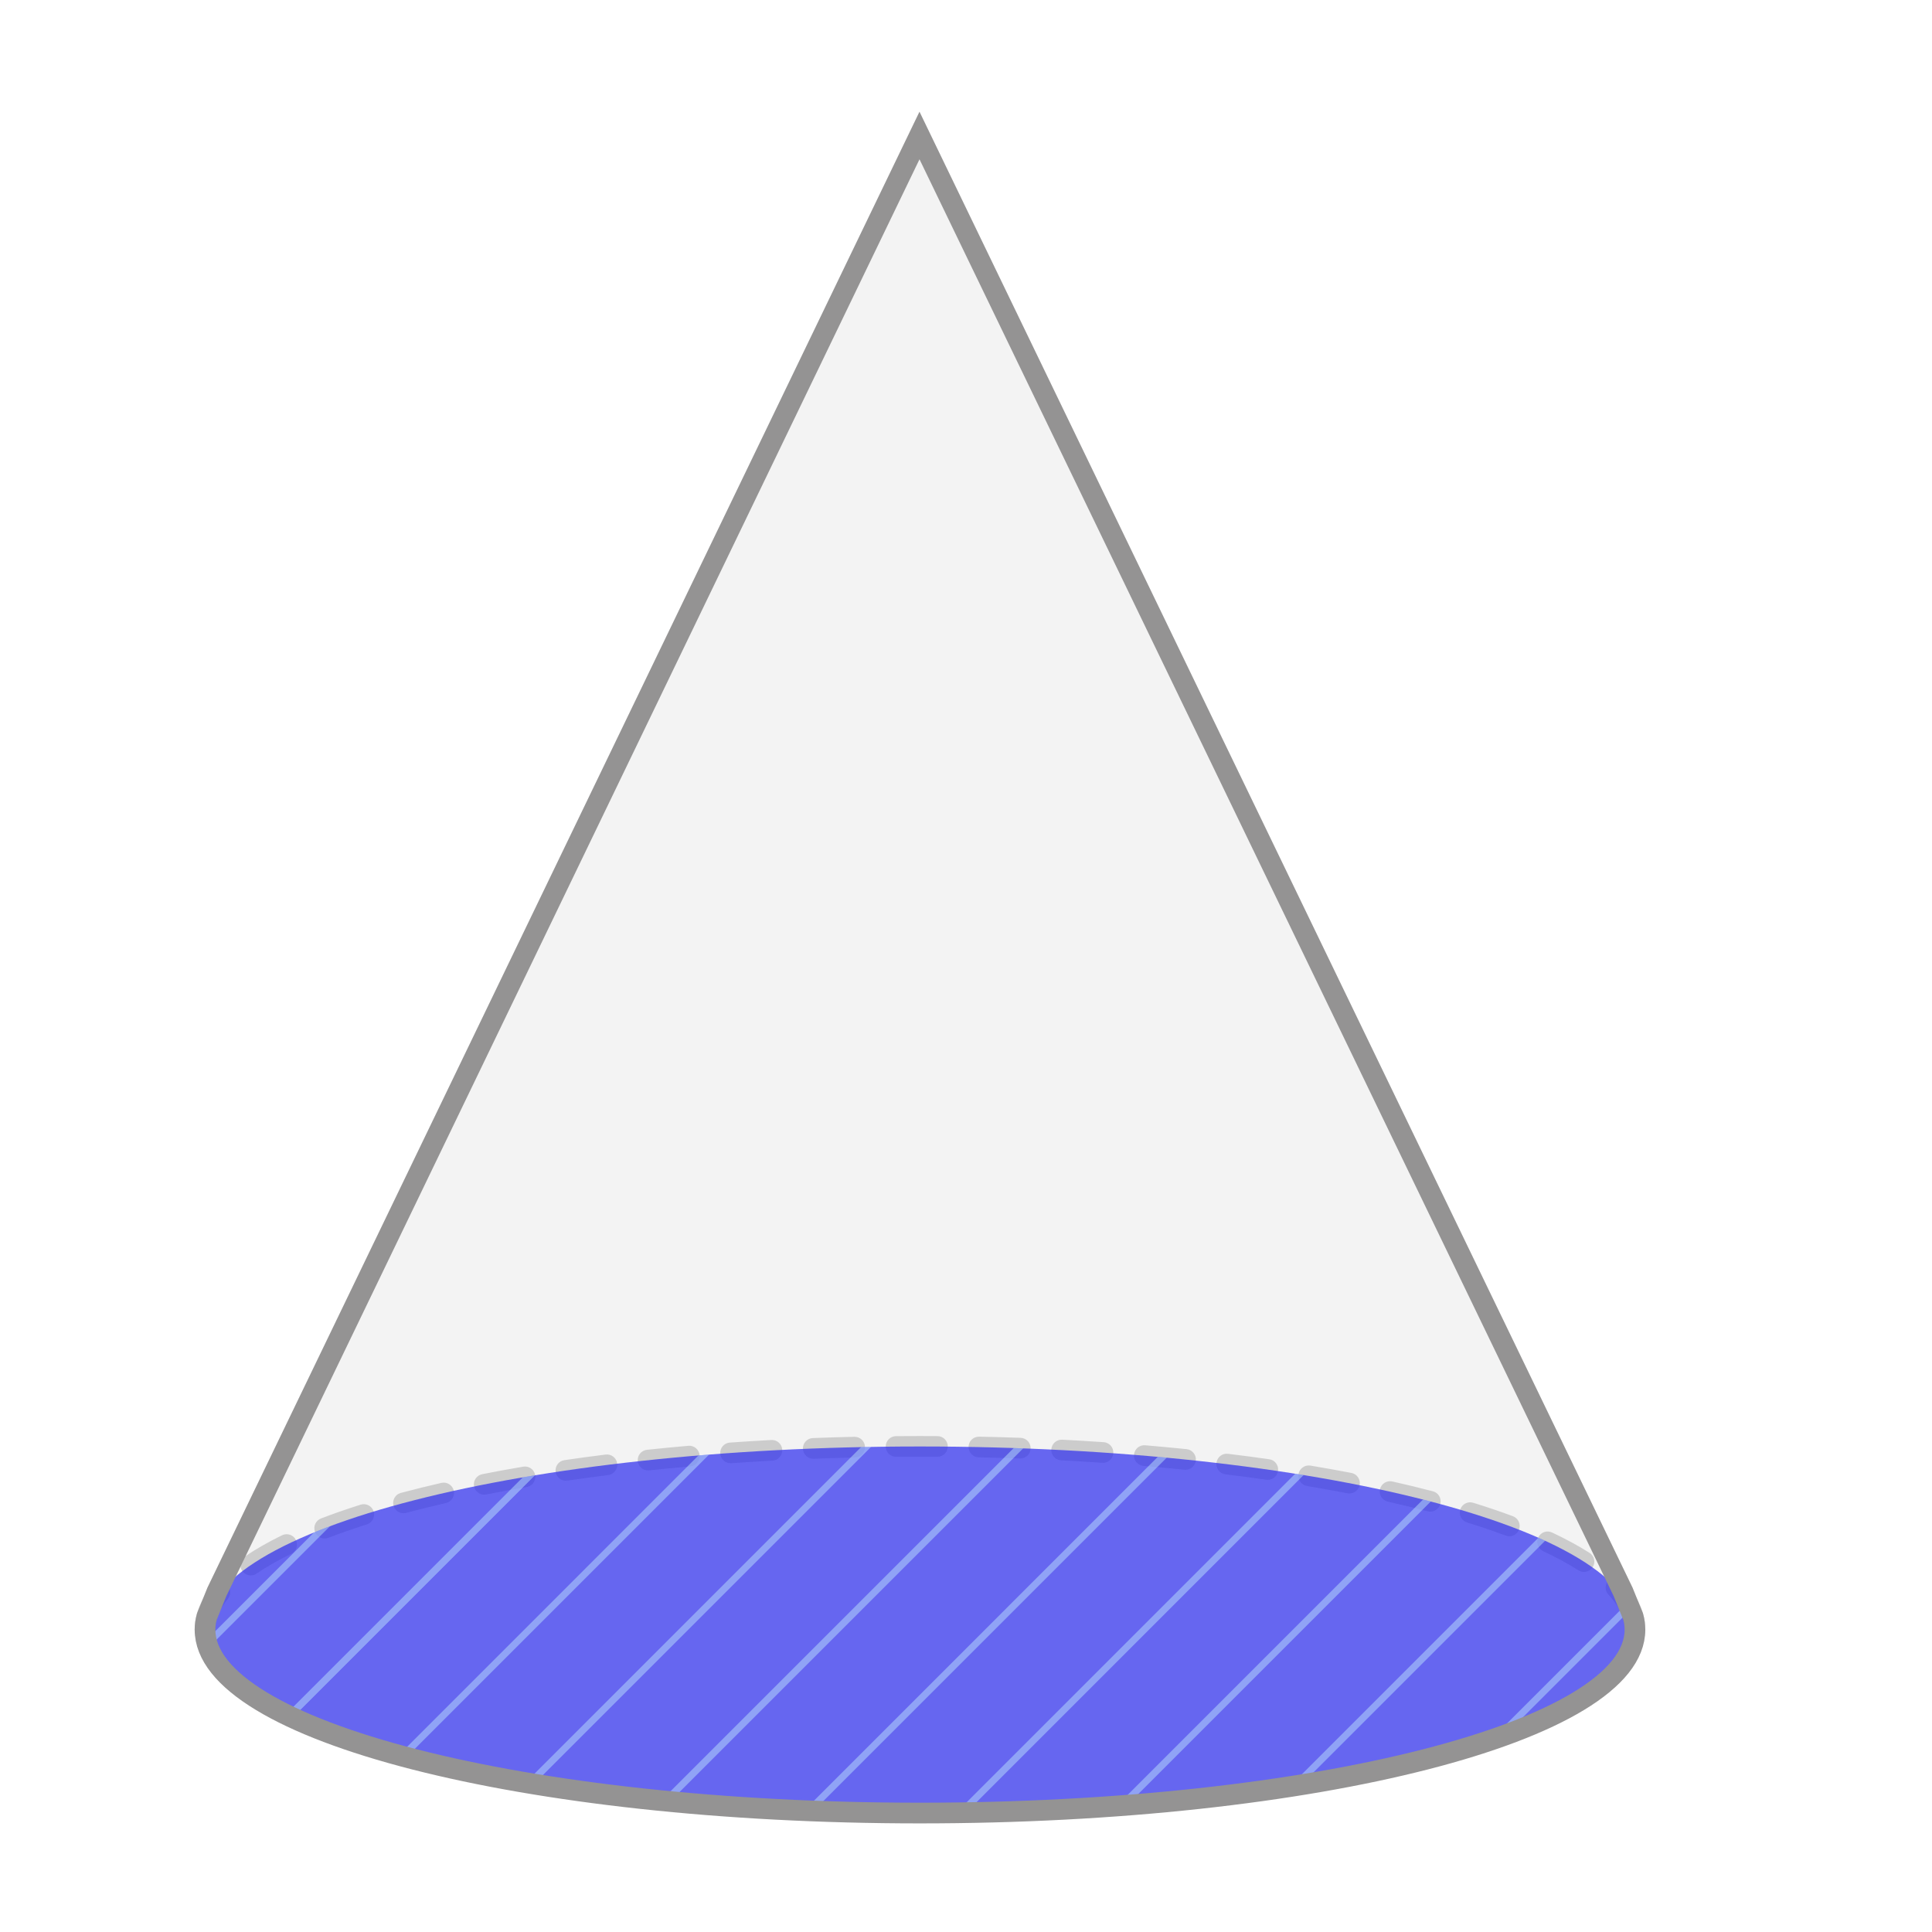
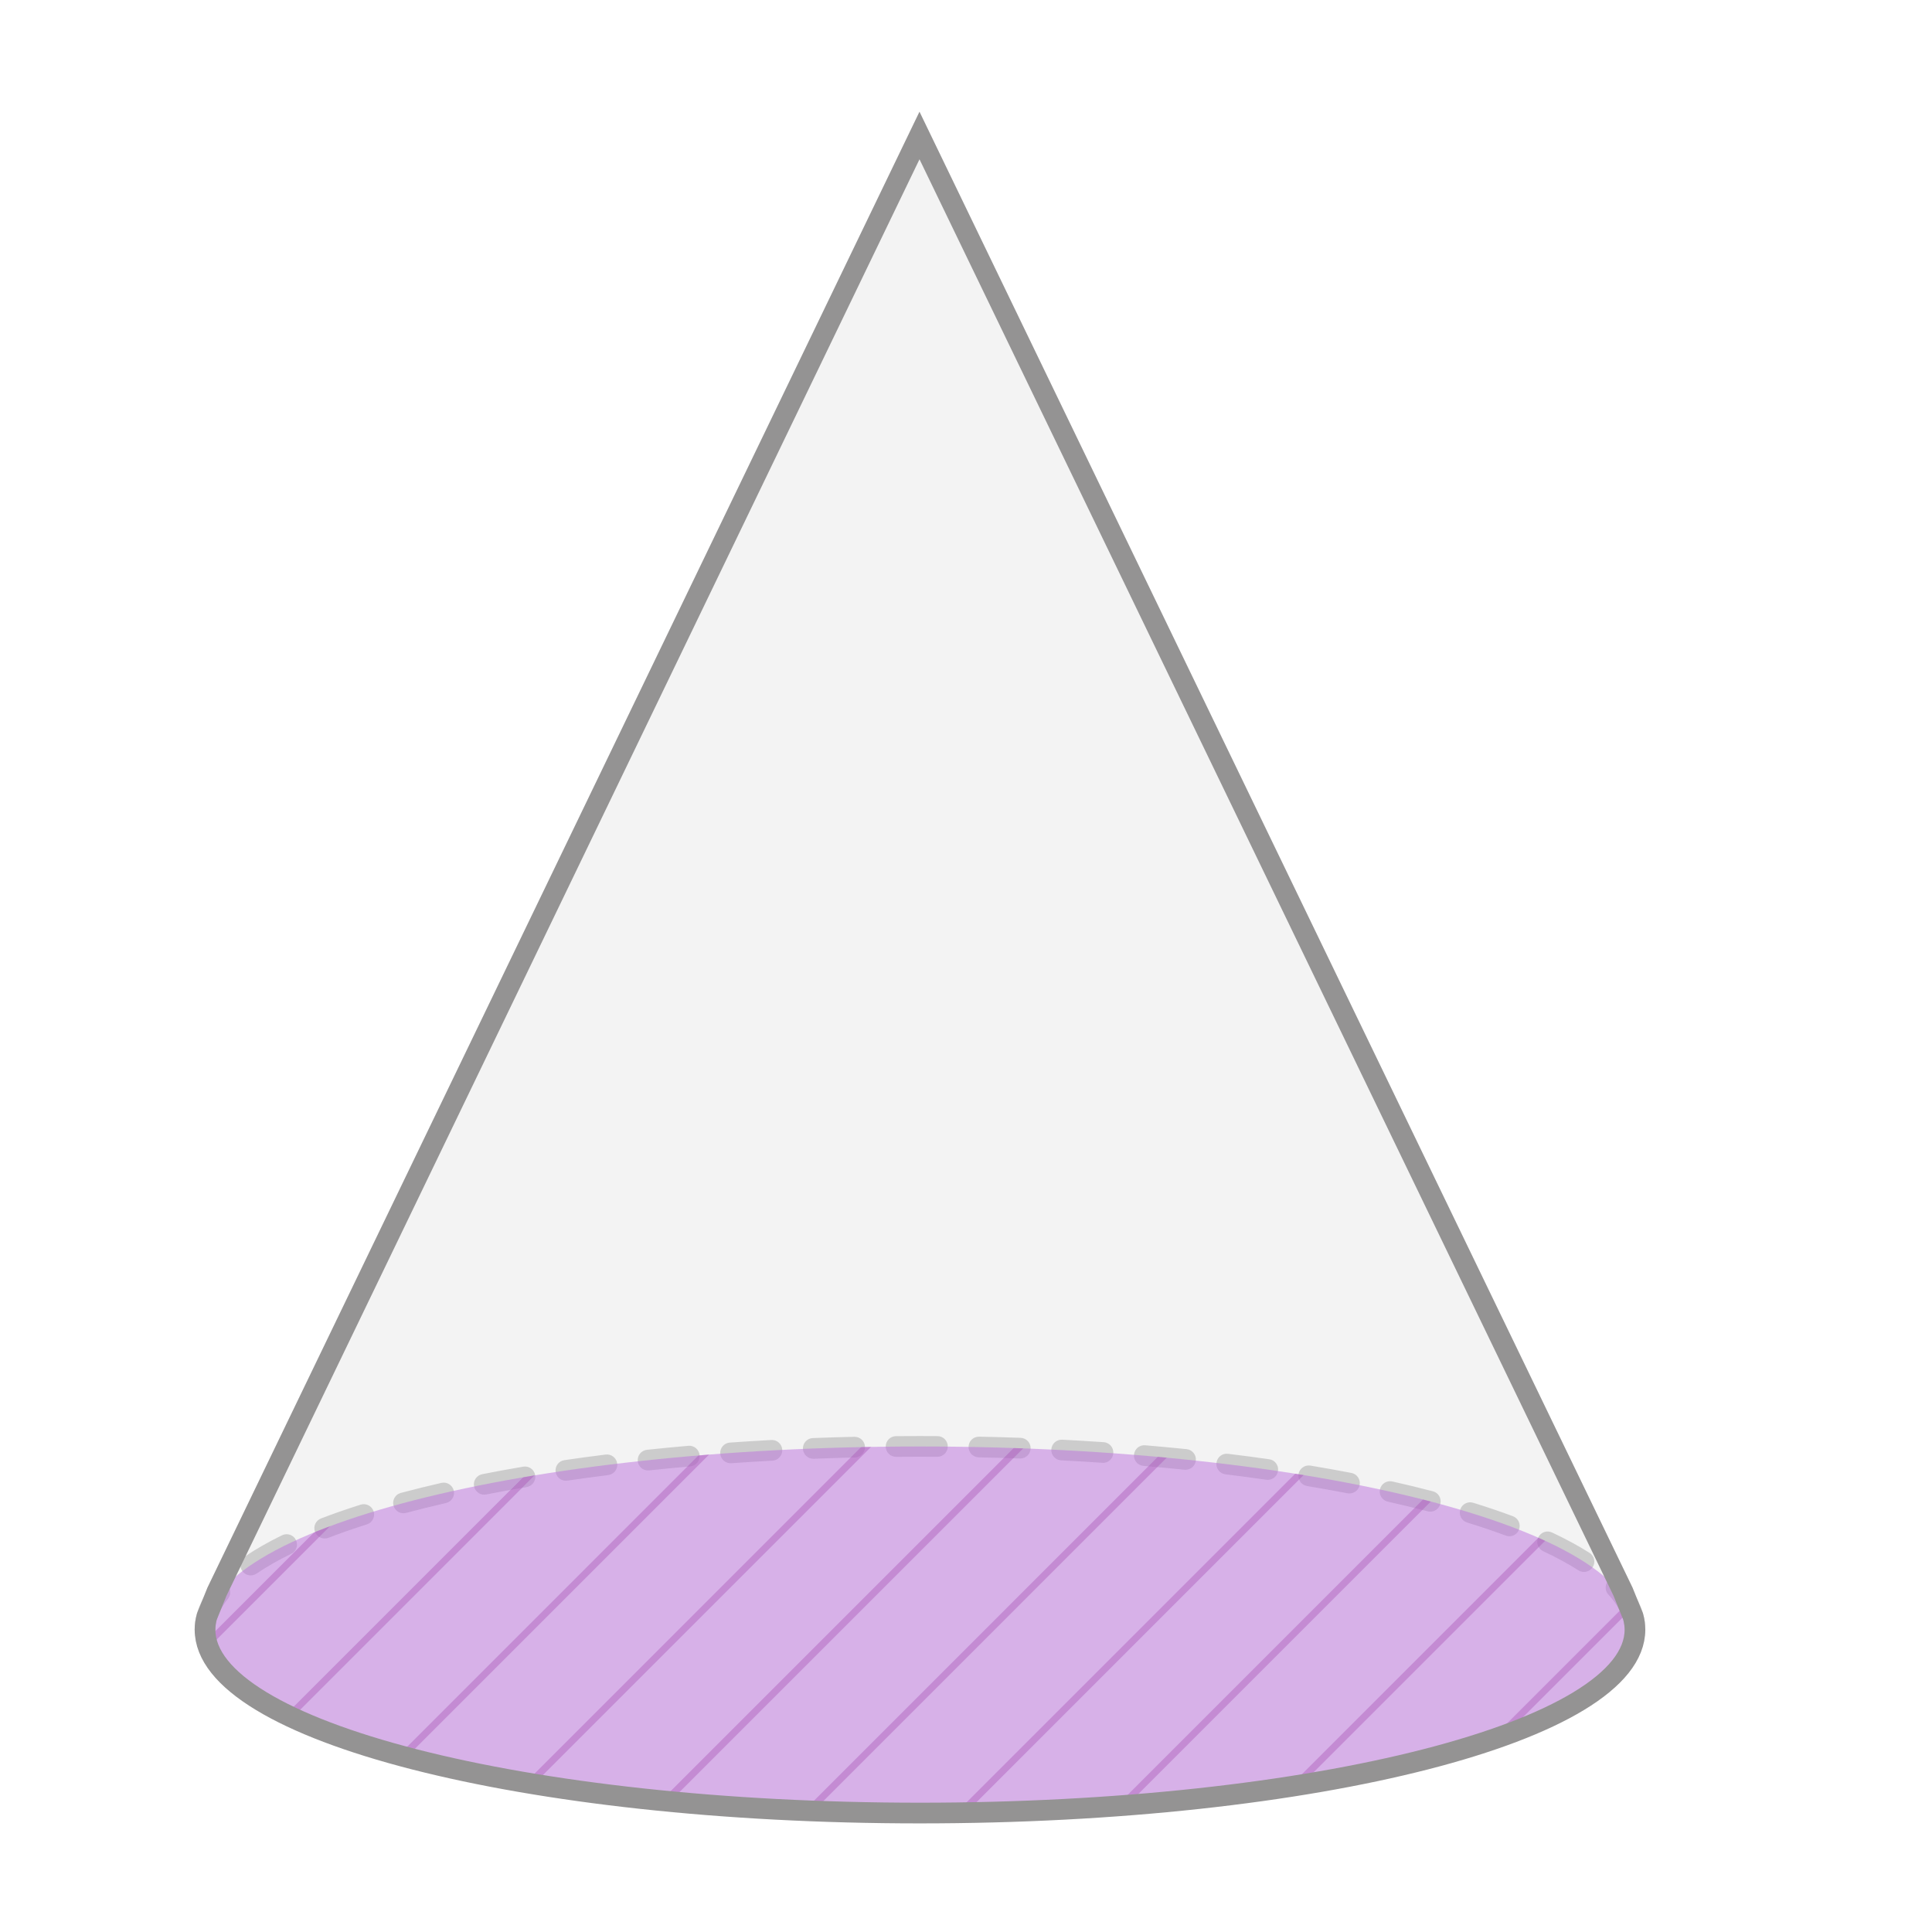
<svg xmlns="http://www.w3.org/2000/svg" id="ref" width="560" height="560" viewBox="0 0 560 560">
  <defs>
    <style>
-       .cls-1 {
+       .cls-1, .cls-2 {
+         fill: #a753b5;
+       }
+ 
+       .cls-3 {
        opacity: .2;
      }

-       .cls-2 {
+       .cls-4 {
+         fill: #bb70de;
+         opacity: .5;
+       }
+ 
+       .cls-5 {
        stroke: #949393;
        stroke-linecap: round;
        stroke-miterlimit: 10;
        stroke-width: 6px;
      }

-       .cls-2, .cls-3 {
+       .cls-5, .cls-6 {
        fill: none;
      }

-       .cls-4 {
+       .cls-7 {
        fill: #333;
      }

-       .cls-5, .cls-6 {
+       .cls-8, .cls-9 {
        fill: #cffffe;
      }

-       .cls-5, .cls-7 {
+       .cls-8, .cls-10, .cls-2 {
        opacity: .4;
      }

-       .cls-8 {
+       .cls-11 {
        clip-path: url(#clippath);
      }

-       .cls-9 {
+       .cls-12 {
        fill: gray;
        opacity: .1;
      }
- 
-       .cls-10 {
-         fill: #2b2bf0;
-         opacity: .7;
-       }
    </style>
    <clipPath id="clippath">
-       <ellipse class="cls-3" cx="266.66" cy="472.41" rx="207.24" ry="53.14" />
+       <ellipse class="cls-6" cx="266.66" cy="472.41" rx="207.24" ry="53.14" />
    </clipPath>
  </defs>
  <g id="_26" data-name="26">
    <g>
-       <path class="cls-9" d="M473.9,472.38c0,29.35-92.78,53.14-207.24,53.14s-207.23-23.79-207.23-53.14c0-1.28,.18-2.55,.53-3.81l2.92-7.2L266.52,39.27l203.93,422.1,2.92,7.2c.35,1.26,.53,2.53,.53,3.81Z" />
-       <g class="cls-1">
-         <path class="cls-4" d="M59.42,475.38c-1.66,0-3-1.34-3-3,0-4.35,1.68-8.63,4.98-12.72,1.04-1.29,2.93-1.49,4.22-.45,1.29,1.04,1.49,2.93,.45,4.22-2.42,2.99-3.65,6.01-3.65,8.95,0,1.66-1.34,3-3,3Zm414.36-1.81c-1.48,0-2.77-1.1-2.97-2.61-.38-2.89-1.93-5.84-4.62-8.77-1.12-1.22-1.04-3.12,.18-4.24,1.22-1.12,3.12-1.04,4.24,.18,3.54,3.86,5.61,7.92,6.15,12.05,.21,1.64-.94,3.15-2.59,3.36-.13,.02-.26,.03-.39,.03Zm-401.1-16.93c-.96,0-1.9-.46-2.48-1.31-.93-1.37-.58-3.24,.79-4.17,3.1-2.11,6.72-4.18,10.78-6.16,1.49-.73,3.28-.11,4.01,1.38,.73,1.49,.11,3.29-1.38,4.01-3.8,1.85-7.18,3.78-10.04,5.73-.52,.35-1.1,.52-1.68,.52Zm386.43-1.01c-.55,0-1.11-.15-1.61-.47-2.94-1.88-6.37-3.74-10.19-5.53-1.5-.7-2.15-2.49-1.44-3.99,.7-1.5,2.49-2.15,3.99-1.44,4.06,1.9,7.72,3.89,10.88,5.91,1.4,.89,1.8,2.75,.91,4.14-.57,.89-1.54,1.38-2.53,1.38Zm-365-9.69c-1.21,0-2.34-.73-2.8-1.92-.59-1.55,.18-3.28,1.72-3.88,3.58-1.38,7.45-2.72,11.5-4.01,1.58-.5,3.27,.37,3.77,1.95,.5,1.58-.37,3.27-1.95,3.77-3.94,1.25-7.7,2.56-11.16,3.89-.35,.14-.72,.2-1.08,.2Zm343.39-.65c-.35,0-.7-.06-1.05-.19-3.49-1.3-7.26-2.58-11.21-3.79-1.58-.49-2.47-2.17-1.98-3.75,.49-1.58,2.17-2.47,3.75-1.98,4.05,1.25,7.93,2.56,11.53,3.91,1.55,.58,2.34,2.31,1.76,3.86-.45,1.21-1.59,1.95-2.81,1.95Zm-320.54-6.66c-1.32,0-2.54-.88-2.9-2.23-.43-1.6,.52-3.25,2.12-3.67,3.75-1,7.71-1.98,11.76-2.91,1.61-.37,3.22,.64,3.59,2.25,.37,1.61-.64,3.22-2.25,3.59-3.98,.91-7.87,1.87-11.55,2.86-.26,.07-.52,.1-.78,.1Zm297.62-.47c-.25,0-.51-.03-.76-.1-3.7-.97-7.59-1.91-11.56-2.8-1.62-.36-2.63-1.97-2.27-3.58,.36-1.62,1.97-2.63,3.58-2.27,4.05,.91,8.01,1.86,11.77,2.85,1.6,.42,2.56,2.06,2.14,3.66-.35,1.35-1.57,2.24-2.9,2.24Zm-274.23-4.92c-1.4,0-2.66-.99-2.94-2.42-.32-1.63,.74-3.2,2.36-3.52,3.84-.76,7.84-1.49,11.89-2.18,1.63-.28,3.18,.82,3.46,2.45,.28,1.63-.82,3.18-2.45,3.46-3.99,.68-7.94,1.4-11.73,2.15-.2,.04-.39,.06-.58,.06Zm250.81-.35c-.19,0-.38-.02-.57-.05-3.8-.73-7.75-1.44-11.74-2.11-1.63-.27-2.74-1.82-2.47-3.45s1.82-2.74,3.45-2.47c4.04,.67,8.04,1.39,11.89,2.13,1.63,.31,2.69,1.89,2.38,3.51-.28,1.44-1.53,2.43-2.94,2.43Zm-227.14-3.69c-1.46,0-2.75-1.07-2.96-2.57-.24-1.64,.89-3.16,2.53-3.4,3.9-.57,7.93-1.12,11.96-1.62,1.64-.21,3.14,.96,3.35,2.6,.21,1.64-.96,3.14-2.6,3.35-3.99,.5-7.97,1.04-11.83,1.6-.15,.02-.29,.03-.44,.03Zm203.46-.26c-.14,0-.28-.01-.43-.03-3.87-.55-7.85-1.08-11.84-1.57-1.64-.2-2.82-1.7-2.61-3.34,.2-1.64,1.69-2.82,3.34-2.61,4.03,.49,8.06,1.02,11.96,1.58,1.64,.23,2.78,1.75,2.54,3.39-.21,1.5-1.5,2.58-2.97,2.58Zm-179.64-2.72c-1.52,0-2.82-1.14-2.98-2.69-.17-1.65,1.02-3.12,2.67-3.3,3.94-.42,7.98-.81,12-1.16,1.65-.15,3.11,1.08,3.25,2.73,.14,1.65-1.08,3.11-2.73,3.25-3.99,.35-7.99,.73-11.9,1.15-.11,.01-.21,.02-.32,.02Zm155.8-.19c-.1,0-.21,0-.31-.02-3.89-.4-7.9-.77-11.9-1.11-1.65-.14-2.88-1.59-2.74-3.24,.14-1.65,1.59-2.88,3.24-2.74,4.04,.34,8.08,.72,12.01,1.12,1.65,.17,2.85,1.64,2.68,3.29-.16,1.54-1.46,2.69-2.98,2.69Zm-131.88-1.9c-1.56,0-2.88-1.21-2.99-2.79-.12-1.65,1.13-3.09,2.78-3.2,3.95-.28,8-.53,12.03-.75,1.66-.1,3.07,1.18,3.16,2.83,.09,1.65-1.18,3.07-2.83,3.16-4,.22-8.01,.47-11.93,.74-.07,0-.14,0-.21,0Zm107.96-.13c-.07,0-.14,0-.21,0-3.93-.27-7.95-.51-11.94-.71-1.65-.09-2.93-1.5-2.84-3.15s1.49-2.91,3.15-2.84c4.02,.21,8.07,.45,12.03,.72,1.65,.11,2.9,1.54,2.79,3.2-.11,1.58-1.43,2.8-2.99,2.8Zm-83.99-1.17c-1.6,0-2.93-1.27-3-2.89-.06-1.66,1.23-3.05,2.88-3.11,3.97-.15,8.02-.28,12.04-.37,1.65-.03,3.03,1.27,3.07,2.93,.04,1.66-1.27,3.03-2.93,3.07-3.99,.09-8.01,.22-11.95,.37-.04,0-.08,0-.12,0Zm60.01-.07s-.07,0-.11,0c-3.96-.14-7.98-.26-11.95-.34-1.66-.03-2.97-1.41-2.94-3.06,.04-1.66,1.38-2.96,3.06-2.94,4,.08,8.05,.2,12.04,.34,1.66,.06,2.95,1.45,2.89,3.11-.06,1.62-1.39,2.89-3,2.89Zm-36.01-.49c-1.65,0-2.99-1.33-3-2.97-.01-1.66,1.32-3.01,2.97-3.03,2.31-.02,4.62-.02,6.94-.03,1.71,0,3.41,0,5.1,.02,1.66,.01,2.99,1.36,2.98,3.02-.01,1.65-1.35,2.98-3,2.98h-.02c-1.74-.01-3.48-.03-5.25-.02-2.25,0-4.48,0-6.71,.03h-.03Z" />
+       <path class="cls-12" d="M473.9,472.38c0,29.35-92.78,53.14-207.24,53.14s-207.23-23.79-207.23-53.14c0-1.28,.18-2.55,.53-3.81l2.92-7.2L266.52,39.27l203.93,422.1,2.92,7.2c.35,1.26,.53,2.53,.53,3.81Z" />
+       <g class="cls-3">
+         <path class="cls-7" d="M59.42,475.38c-1.66,0-3-1.34-3-3,0-4.35,1.68-8.63,4.98-12.72,1.04-1.29,2.93-1.49,4.22-.45,1.29,1.04,1.49,2.93,.45,4.22-2.42,2.99-3.65,6.01-3.65,8.95,0,1.66-1.34,3-3,3Zm414.36-1.81c-1.48,0-2.77-1.1-2.97-2.61-.38-2.89-1.93-5.84-4.62-8.77-1.12-1.22-1.04-3.12,.18-4.24,1.22-1.12,3.12-1.04,4.24,.18,3.54,3.86,5.61,7.92,6.15,12.05,.21,1.64-.94,3.15-2.59,3.36-.13,.02-.26,.03-.39,.03Zm-401.1-16.93c-.96,0-1.9-.46-2.48-1.31-.93-1.37-.58-3.24,.79-4.17,3.1-2.11,6.72-4.18,10.78-6.16,1.49-.73,3.28-.11,4.01,1.38,.73,1.49,.11,3.29-1.38,4.01-3.8,1.85-7.18,3.78-10.04,5.73-.52,.35-1.1,.52-1.68,.52Zm386.43-1.01c-.55,0-1.11-.15-1.61-.47-2.94-1.88-6.37-3.74-10.19-5.53-1.5-.7-2.15-2.49-1.44-3.99,.7-1.5,2.49-2.15,3.99-1.44,4.06,1.9,7.72,3.89,10.88,5.91,1.4,.89,1.8,2.75,.91,4.14-.57,.89-1.54,1.38-2.53,1.38Zm-365-9.69c-1.21,0-2.34-.73-2.8-1.92-.59-1.55,.18-3.28,1.72-3.88,3.58-1.38,7.45-2.72,11.5-4.01,1.58-.5,3.27,.37,3.77,1.95,.5,1.58-.37,3.27-1.95,3.77-3.94,1.25-7.7,2.56-11.16,3.89-.35,.14-.72,.2-1.08,.2Zm343.39-.65c-.35,0-.7-.06-1.05-.19-3.49-1.3-7.26-2.58-11.21-3.79-1.58-.49-2.47-2.17-1.98-3.75,.49-1.58,2.17-2.47,3.75-1.98,4.05,1.25,7.93,2.56,11.53,3.91,1.55,.58,2.34,2.31,1.76,3.86-.45,1.21-1.59,1.95-2.81,1.95Zm-320.54-6.66c-1.32,0-2.54-.88-2.9-2.23-.43-1.6,.52-3.25,2.12-3.67,3.75-1,7.71-1.98,11.76-2.91,1.61-.37,3.22,.64,3.59,2.25,.37,1.61-.64,3.22-2.25,3.59-3.98,.91-7.87,1.87-11.55,2.86-.26,.07-.52,.1-.78,.1Zm297.62-.47c-.25,0-.51-.03-.76-.1-3.7-.97-7.59-1.91-11.56-2.8-1.62-.36-2.63-1.97-2.27-3.58,.36-1.62,1.97-2.63,3.58-2.27,4.05,.91,8.01,1.86,11.77,2.85,1.6,.42,2.56,2.06,2.14,3.66-.35,1.35-1.57,2.24-2.9,2.24Zm-274.23-4.92c-1.4,0-2.66-.99-2.94-2.42-.32-1.63,.74-3.2,2.36-3.52,3.84-.76,7.84-1.49,11.89-2.18,1.63-.28,3.18,.82,3.46,2.45,.28,1.63-.82,3.18-2.45,3.46-3.99,.68-7.94,1.4-11.73,2.15-.2,.04-.39,.06-.58,.06Zm250.81-.35c-.19,0-.38-.02-.57-.05-3.8-.73-7.75-1.44-11.74-2.11-1.63-.27-2.74-1.82-2.47-3.45s1.82-2.74,3.45-2.47c4.04,.67,8.04,1.39,11.89,2.13,1.63,.31,2.69,1.89,2.38,3.51-.28,1.44-1.53,2.43-2.94,2.43Zm-227.14-3.69c-1.46,0-2.75-1.07-2.96-2.57-.24-1.64,.89-3.16,2.53-3.4,3.9-.57,7.93-1.12,11.96-1.62,1.64-.21,3.14,.96,3.35,2.6,.21,1.64-.96,3.14-2.6,3.35-3.99,.5-7.97,1.04-11.83,1.6-.15,.02-.29,.03-.44,.03Zm203.46-.26c-.14,0-.28-.01-.43-.03-3.87-.55-7.85-1.08-11.84-1.57-1.64-.2-2.82-1.7-2.61-3.34,.2-1.64,1.69-2.82,3.34-2.61,4.03,.49,8.06,1.02,11.96,1.58,1.64,.23,2.78,1.75,2.54,3.39-.21,1.5-1.5,2.58-2.97,2.58Zm-179.64-2.72c-1.52,0-2.82-1.14-2.98-2.69-.17-1.65,1.02-3.12,2.67-3.3,3.94-.42,7.98-.81,12-1.16,1.65-.15,3.11,1.08,3.25,2.73,.14,1.65-1.08,3.11-2.73,3.25-3.99,.35-7.99,.73-11.9,1.15-.11,.01-.21,.02-.32,.02Zm155.8-.19c-.1,0-.21,0-.31-.02-3.89-.4-7.9-.77-11.9-1.11-1.65-.14-2.88-1.59-2.74-3.24,.14-1.65,1.59-2.88,3.24-2.74,4.04,.34,8.08,.72,12.01,1.12,1.65,.17,2.85,1.64,2.68,3.29-.16,1.54-1.46,2.69-2.98,2.69Zm-131.88-1.9c-1.56,0-2.88-1.21-2.99-2.79-.12-1.65,1.13-3.09,2.78-3.2,3.95-.28,8-.53,12.03-.75,1.66-.1,3.07,1.18,3.16,2.83,.09,1.65-1.18,3.07-2.83,3.16-4,.22-8.01,.47-11.93,.74-.07,0-.14,0-.21,0Zm107.96-.13c-.07,0-.14,0-.21,0-3.93-.27-7.95-.51-11.94-.71-1.65-.09-2.93-1.5-2.84-3.15s1.49-2.91,3.15-2.84c4.02,.21,8.07,.45,12.03,.72,1.65,.11,2.9,1.54,2.79,3.2-.11,1.58-1.43,2.8-2.99,2.8Zm-83.99-1.17c-1.6,0-2.93-1.27-3-2.89-.06-1.66,1.23-3.05,2.88-3.11,3.97-.15,8.02-.28,12.04-.37,1.65-.03,3.03,1.27,3.07,2.93,.04,1.66-1.27,3.03-2.93,3.07-3.99,.09-8.01,.22-11.95,.37-.04,0-.08,0-.12,0Zm60.01-.07s-.07,0-.11,0c-3.96-.14-7.98-.26-11.95-.34-1.66-.03-2.97-1.41-2.94-3.06,.04-1.66,1.38-2.96,3.06-2.94,4,.08,8.05,.2,12.04,.34,1.66,.06,2.95,1.45,2.89,3.11-.06,1.62-1.39,2.89-3,2.89Zm-36.01-.49c-1.65,0-2.99-1.33-3-2.97-.01-1.66,1.32-3.01,2.97-3.03,2.31-.02,4.62-.02,6.94-.03,1.71,0,3.41,0,5.1,.02,1.66,.01,2.99,1.36,2.98,3.02-.01,1.65-1.35,2.98-3,2.98h-.02c-1.74-.01-3.48-.03-5.25-.02-2.25,0-4.48,0-6.71,.03h-.03Z" />
      </g>
-       <ellipse class="cls-10" cx="266.66" cy="472.41" rx="207.24" ry="53.14" />
+       <ellipse class="cls-4" cx="266.66" cy="472.41" rx="207.24" ry="53.14" />
    </g>
  </g>
-   <g class="cls-8">
+   <g class="cls-11">
    <g>
-       <polygon class="cls-5" points="238.72 611.22 235.89 611.22 584.77 262.34 585.8 264.14 238.72 611.22" />
-       <g class="cls-7">
-         <polygon class="cls-6" points="93.17 533.98 90.34 533.98 459.19 165.12 460.23 166.92 93.17 533.98" />
+       <polyline class="cls-2" points="584.77 262.34 585.8 264.14 238.72 611.22 235.89 611.22" />
+       <g class="cls-10">
+         <polygon class="cls-1" points="93.17 533.98 90.34 533.98 459.19 165.12 460.23 166.92 93.17 533.98" />
      </g>
-       <g class="cls-7">
-         <polygon class="cls-6" points="70.91 511.72 68.08 511.72 338.97 240.83 340 242.62 70.91 511.72" />
-         <polyline class="cls-5" points="4.95 351.82 315.21 41.56 316.25 43.35 1.35 358.24" />
-         <polyline class="cls-6" points="-10 455.99 347.56 98.43 348.6 100.22 -7.18 455.99" />
-         <polyline class="cls-6" points="-32.27 433.73 325.3 76.17 326.33 77.96 -29.44 433.73" />
-         <polyline class="cls-6" points="34.61 500.6 392.17 143.04 393.21 144.83 37.43 500.6" />
-         <polyline class="cls-6" points="12.34 478.34 369.91 120.78 370.95 122.57 15.17 478.34" />
-         <polyline class="cls-6" points="68.08 511.72 425.64 154.15 426.68 155.94 70.91 511.72" />
+       <g class="cls-10">
+         <polygon class="cls-9" points="70.91 511.72 68.08 511.72 338.97 240.83 340 242.62 70.91 511.72" />
+         <polyline class="cls-8" points="4.95 351.82 315.21 41.56 316.25 43.35 1.35 358.24" />
+         <polyline class="cls-9" points="-10 455.99 347.56 98.43 348.6 100.22 -7.18 455.99" />
+         <polyline class="cls-9" points="-32.27 433.73 325.3 76.17 326.33 77.96 -29.44 433.73" />
+         <polyline class="cls-1" points="34.61 500.6 392.17 143.04 393.21 144.83 37.43 500.6" />
+         <polyline class="cls-9" points="12.34 478.34 369.91 120.78 370.95 122.57 15.17 478.34" />
+         <polyline class="cls-1" points="68.08 511.72 425.64 154.15 426.68 155.94 70.91 511.72" />
      </g>
-       <g class="cls-7">
-         <polygon class="cls-6" points="137.79 578.6 134.96 578.6 503.81 209.75 504.85 211.54 137.79 578.6" />
+       <g class="cls-10">
+         <polygon class="cls-1" points="137.79 578.6 134.96 578.6 503.81 209.75 504.85 211.54 137.79 578.6" />
      </g>
-       <g class="cls-7">
-         <polygon class="cls-6" points="115.53 556.34 112.7 556.34 481.55 187.48 482.59 189.28 115.53 556.34" />
+       <g class="cls-10">
+         <polygon class="cls-1" points="115.53 556.34 112.7 556.34 481.55 187.48 482.59 189.28 115.53 556.34" />
      </g>
-       <g class="cls-7">
-         <polygon class="cls-6" points="194.1 566.6 191.27 566.6 540.14 217.72 541.18 219.51 194.1 566.6" />
+       <g class="cls-10">
+         <polygon class="cls-1" points="194.1 566.6 191.27 566.6 540.14 217.72 541.18 219.51 194.1 566.6" />
      </g>
-       <g class="cls-7">
-         <polygon class="cls-6" points="216.46 588.96 213.63 588.96 562.51 240.08 563.54 241.87 216.46 588.96" />
+       <g class="cls-10">
+         <polygon class="cls-1" points="216.46 588.96 213.63 588.96 562.51 240.08 563.54 241.87 216.46 588.96" />
      </g>
-       <g class="cls-7">
-         <polygon class="cls-6" points="260.98 633.48 258.15 633.48 607.03 284.6 608.06 286.4 260.98 633.48" />
+       <g class="cls-10">
+         <polygon class="cls-1" points="260.98 633.48 258.15 633.48 607.03 284.6 608.06 286.4 260.98 633.48" />
      </g>
-       <g class="cls-7">
-         <polygon class="cls-6" points="307.88 675.83 305.05 675.83 651.65 329.23 652.69 331.02 307.88 675.83" />
+       <g class="cls-10">
+         <polygon class="cls-9" points="307.88 675.83 305.05 675.83 651.65 329.23 652.69 331.02 307.88 675.83" />
      </g>
-       <g class="cls-7">
-         <polygon class="cls-6" points="285.61 653.57 282.79 653.57 629.39 306.97 630.42 308.76 285.61 653.57" />
+       <g class="cls-10">
+         <polygon class="cls-1" points="285.61 653.57 282.79 653.57 629.39 306.97 630.42 308.76 285.61 653.57" />
      </g>
-       <g class="cls-7">
-         <polygon class="cls-6" points="330.14 698.09 327.31 698.09 673.91 351.49 674.95 353.28 330.14 698.09" />
+       <g class="cls-10">
+         <polygon class="cls-9" points="330.14 698.09 327.31 698.09 673.91 351.49 674.95 353.28 330.14 698.09" />
      </g>
-       <polygon class="cls-5" points="327.15 790.32 324.32 790.32 595.21 519.43 596.24 521.23 327.15 790.32" />
-       <g class="cls-7">
-         <polygon class="cls-6" points="304.89 768.06 302.06 768.06 572.95 497.17 573.98 498.97 304.89 768.06" />
+       <polygon class="cls-8" points="327.15 790.32 324.32 790.32 595.21 519.43 596.24 521.23 327.15 790.32" />
+       <g class="cls-10">
+         <polygon class="cls-9" points="304.89 768.06 302.06 768.06 572.95 497.17 573.98 498.97 304.89 768.06" />
      </g>
    </g>
  </g>
-   <path class="cls-2" d="M473.9,472.38c0,29.35-92.78,53.14-207.24,53.14s-207.23-23.79-207.23-53.14c0-1.28,.18-2.55,.53-3.81l2.92-7.2L266.52,39.27l203.93,422.1,2.92,7.2c.35,1.26,.53,2.53,.53,3.81Z" />
+   <path class="cls-5" d="M473.9,472.38c0,29.35-92.78,53.14-207.24,53.14s-207.23-23.79-207.23-53.14c0-1.28,.18-2.55,.53-3.81l2.92-7.2L266.52,39.27l203.93,422.1,2.92,7.2c.35,1.26,.53,2.53,.53,3.81Z" />
</svg>
